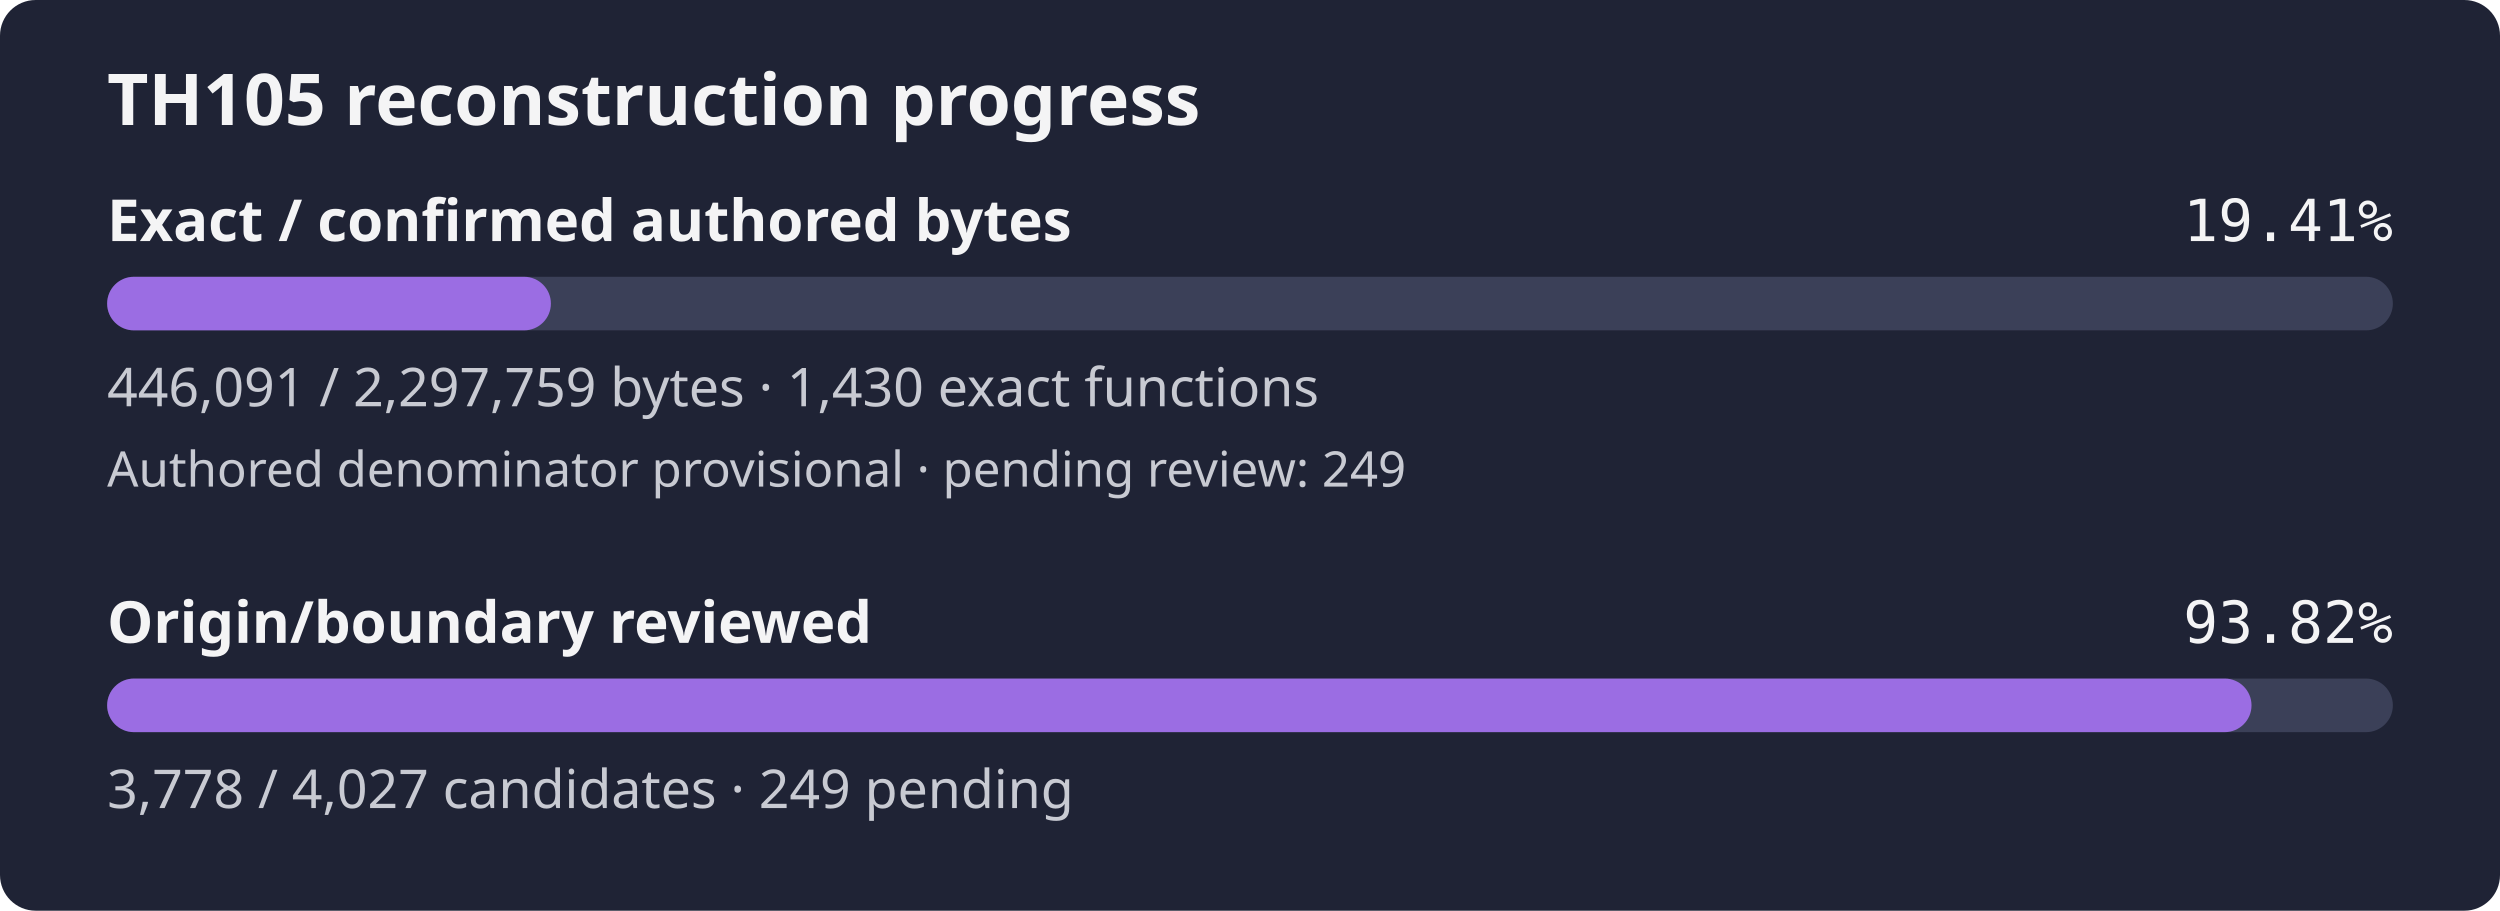
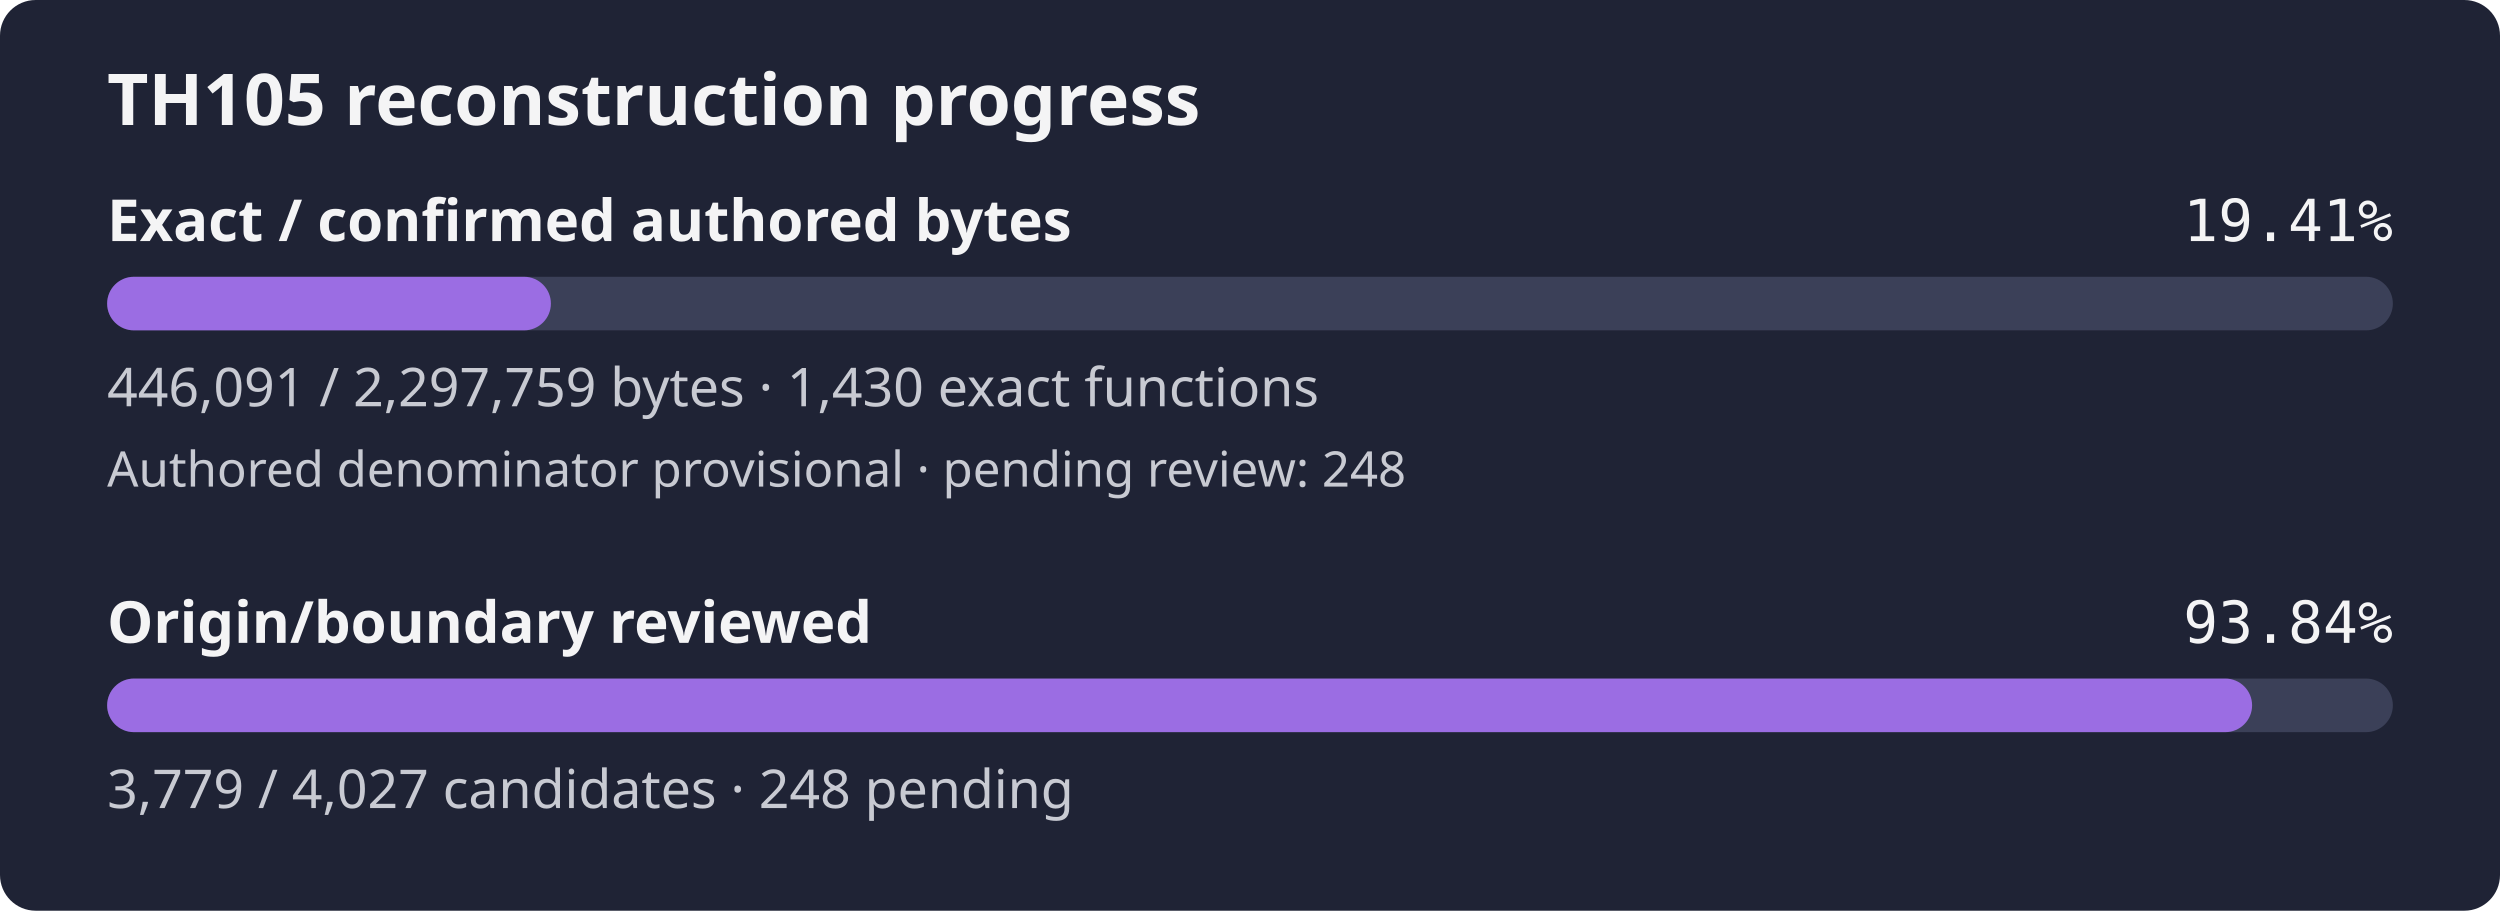
- <svg xmlns="http://www.w3.org/2000/svg" width="560" height="204" viewBox="0 0 560 204" role="img" aria-label="TH105 reconstruction progress: 19.41% of confirmed authored bytes exact; authored denominator provisional, origin review 93.82%">
+ <svg xmlns="http://www.w3.org/2000/svg" width="560" height="204" viewBox="0 0 560 204" role="img" aria-label="TH105 reconstruction progress: 19.41% of confirmed authored bytes exact; authored denominator provisional, origin review 93.84%">
  <rect width="560" height="204" rx="8" fill="#1f2335" />
  <text x="24" y="28" fill="#f4f4f5" font-family="sans-serif" font-size="16" font-weight="600">TH105 reconstruction progress</text>
  <text x="24" y="54" fill="#f4f4f5" font-family="sans-serif" font-size="13" font-weight="600">Exact / confirmed authored bytes</text>
  <text x="536" y="54" fill="#f4f4f5" text-anchor="end" font-family="monospace" font-size="13">19.41%</text>
  <rect id="exact-track" x="24" y="62" width="512" height="12" rx="6" fill="#3b4058" />
  <rect id="exact-fill" x="24" y="62" width="99.40" height="12" rx="6" fill="#9b6de3" />
  <text x="24" y="91" fill="#c8cad2" font-family="sans-serif" font-size="12">446,091 / 2,297,759 bytes · 1,430 exact functions</text>
-   <text x="24" y="109" fill="#c8cad2" font-family="sans-serif" font-size="11">Authored denominator provisional · pending review: 249</text>
+   <text x="24" y="109" fill="#c8cad2" font-family="sans-serif" font-size="11">Authored denominator provisional · pending review: 248</text>
  <text x="24" y="144" fill="#f4f4f5" font-family="sans-serif" font-size="13" font-weight="600">Origin/boundary reviewed</text>
-   <text x="536" y="144" fill="#f4f4f5" text-anchor="end" font-family="monospace" font-size="13">93.82%</text>
+   <text x="536" y="144" fill="#f4f4f5" text-anchor="end" font-family="monospace" font-size="13">93.84%</text>
  <rect id="review-track" x="24" y="152" width="512" height="12" rx="6" fill="#3b4058" />
-   <rect id="review-fill" x="24" y="152" width="480.34" height="12" rx="6" fill="#9b6de3" />
-   <text x="24" y="181" fill="#c8cad2" font-family="sans-serif" font-size="12">3,778 / 4,027 candidates · 249 pending</text>
+   <rect id="review-fill" x="24" y="152" width="480.47" height="12" rx="6" fill="#9b6de3" />
+   <text x="24" y="181" fill="#c8cad2" font-family="sans-serif" font-size="12">3,779 / 4,027 candidates · 248 pending</text>
</svg>
